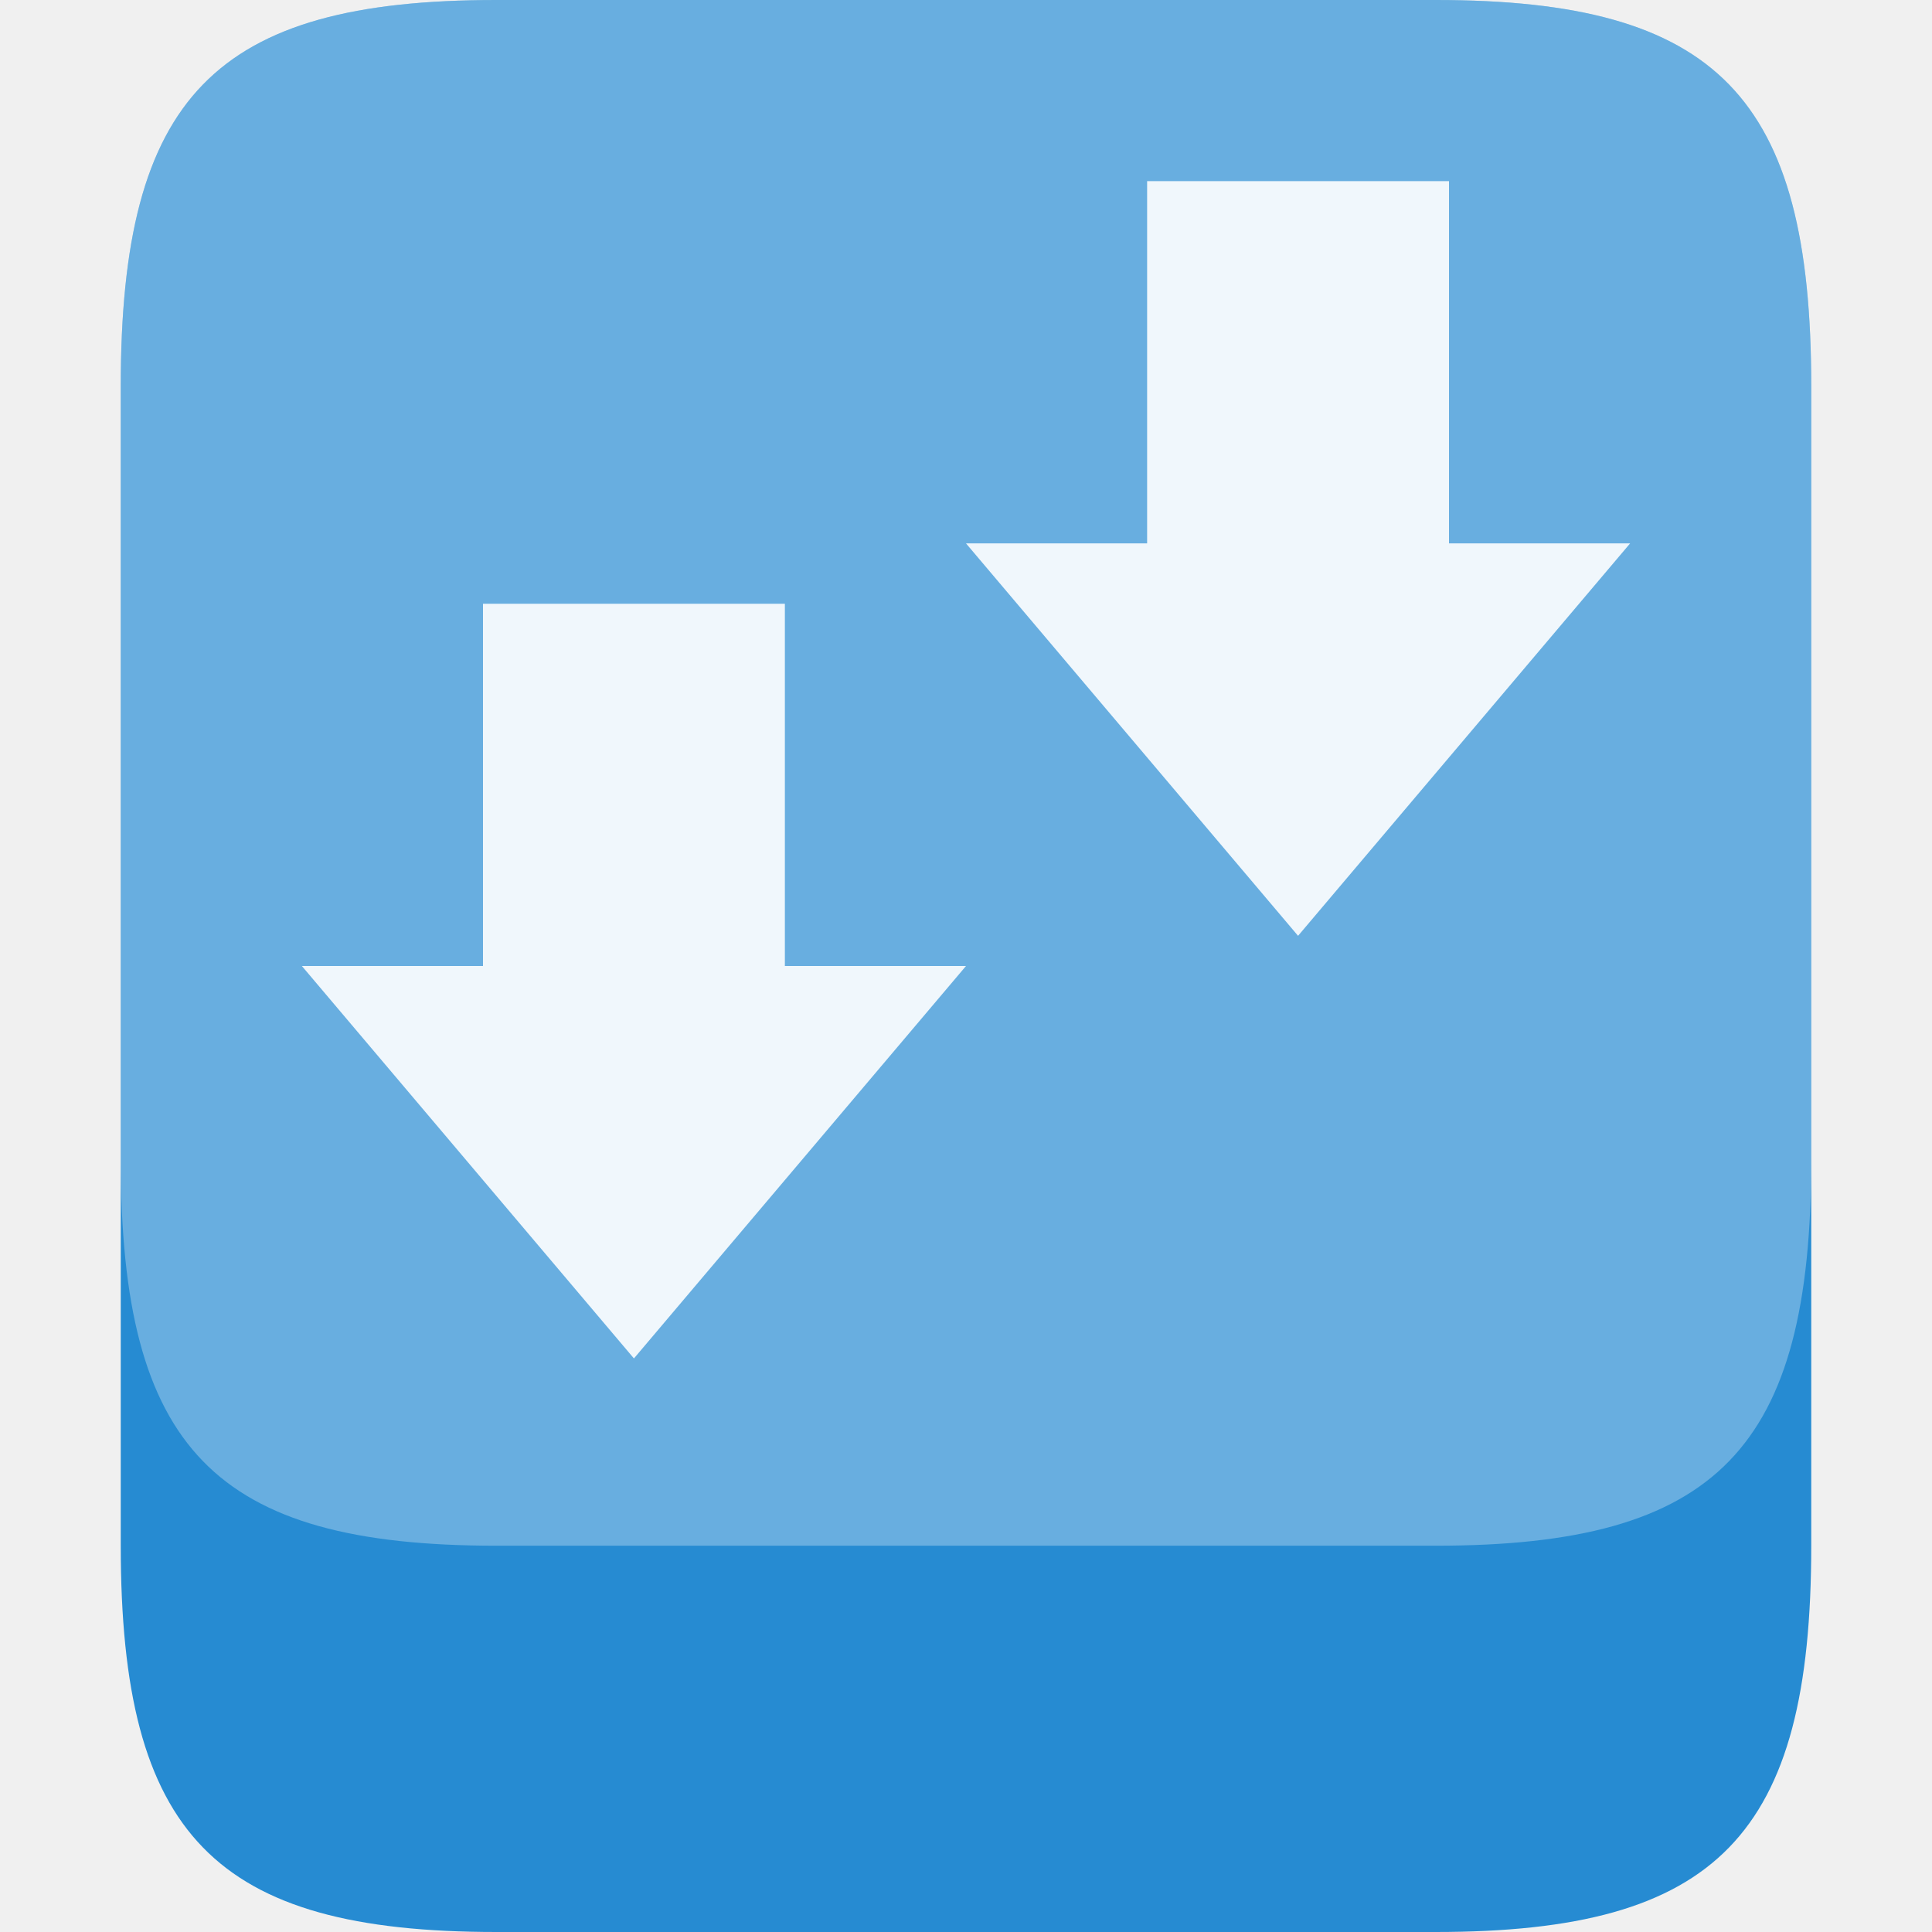
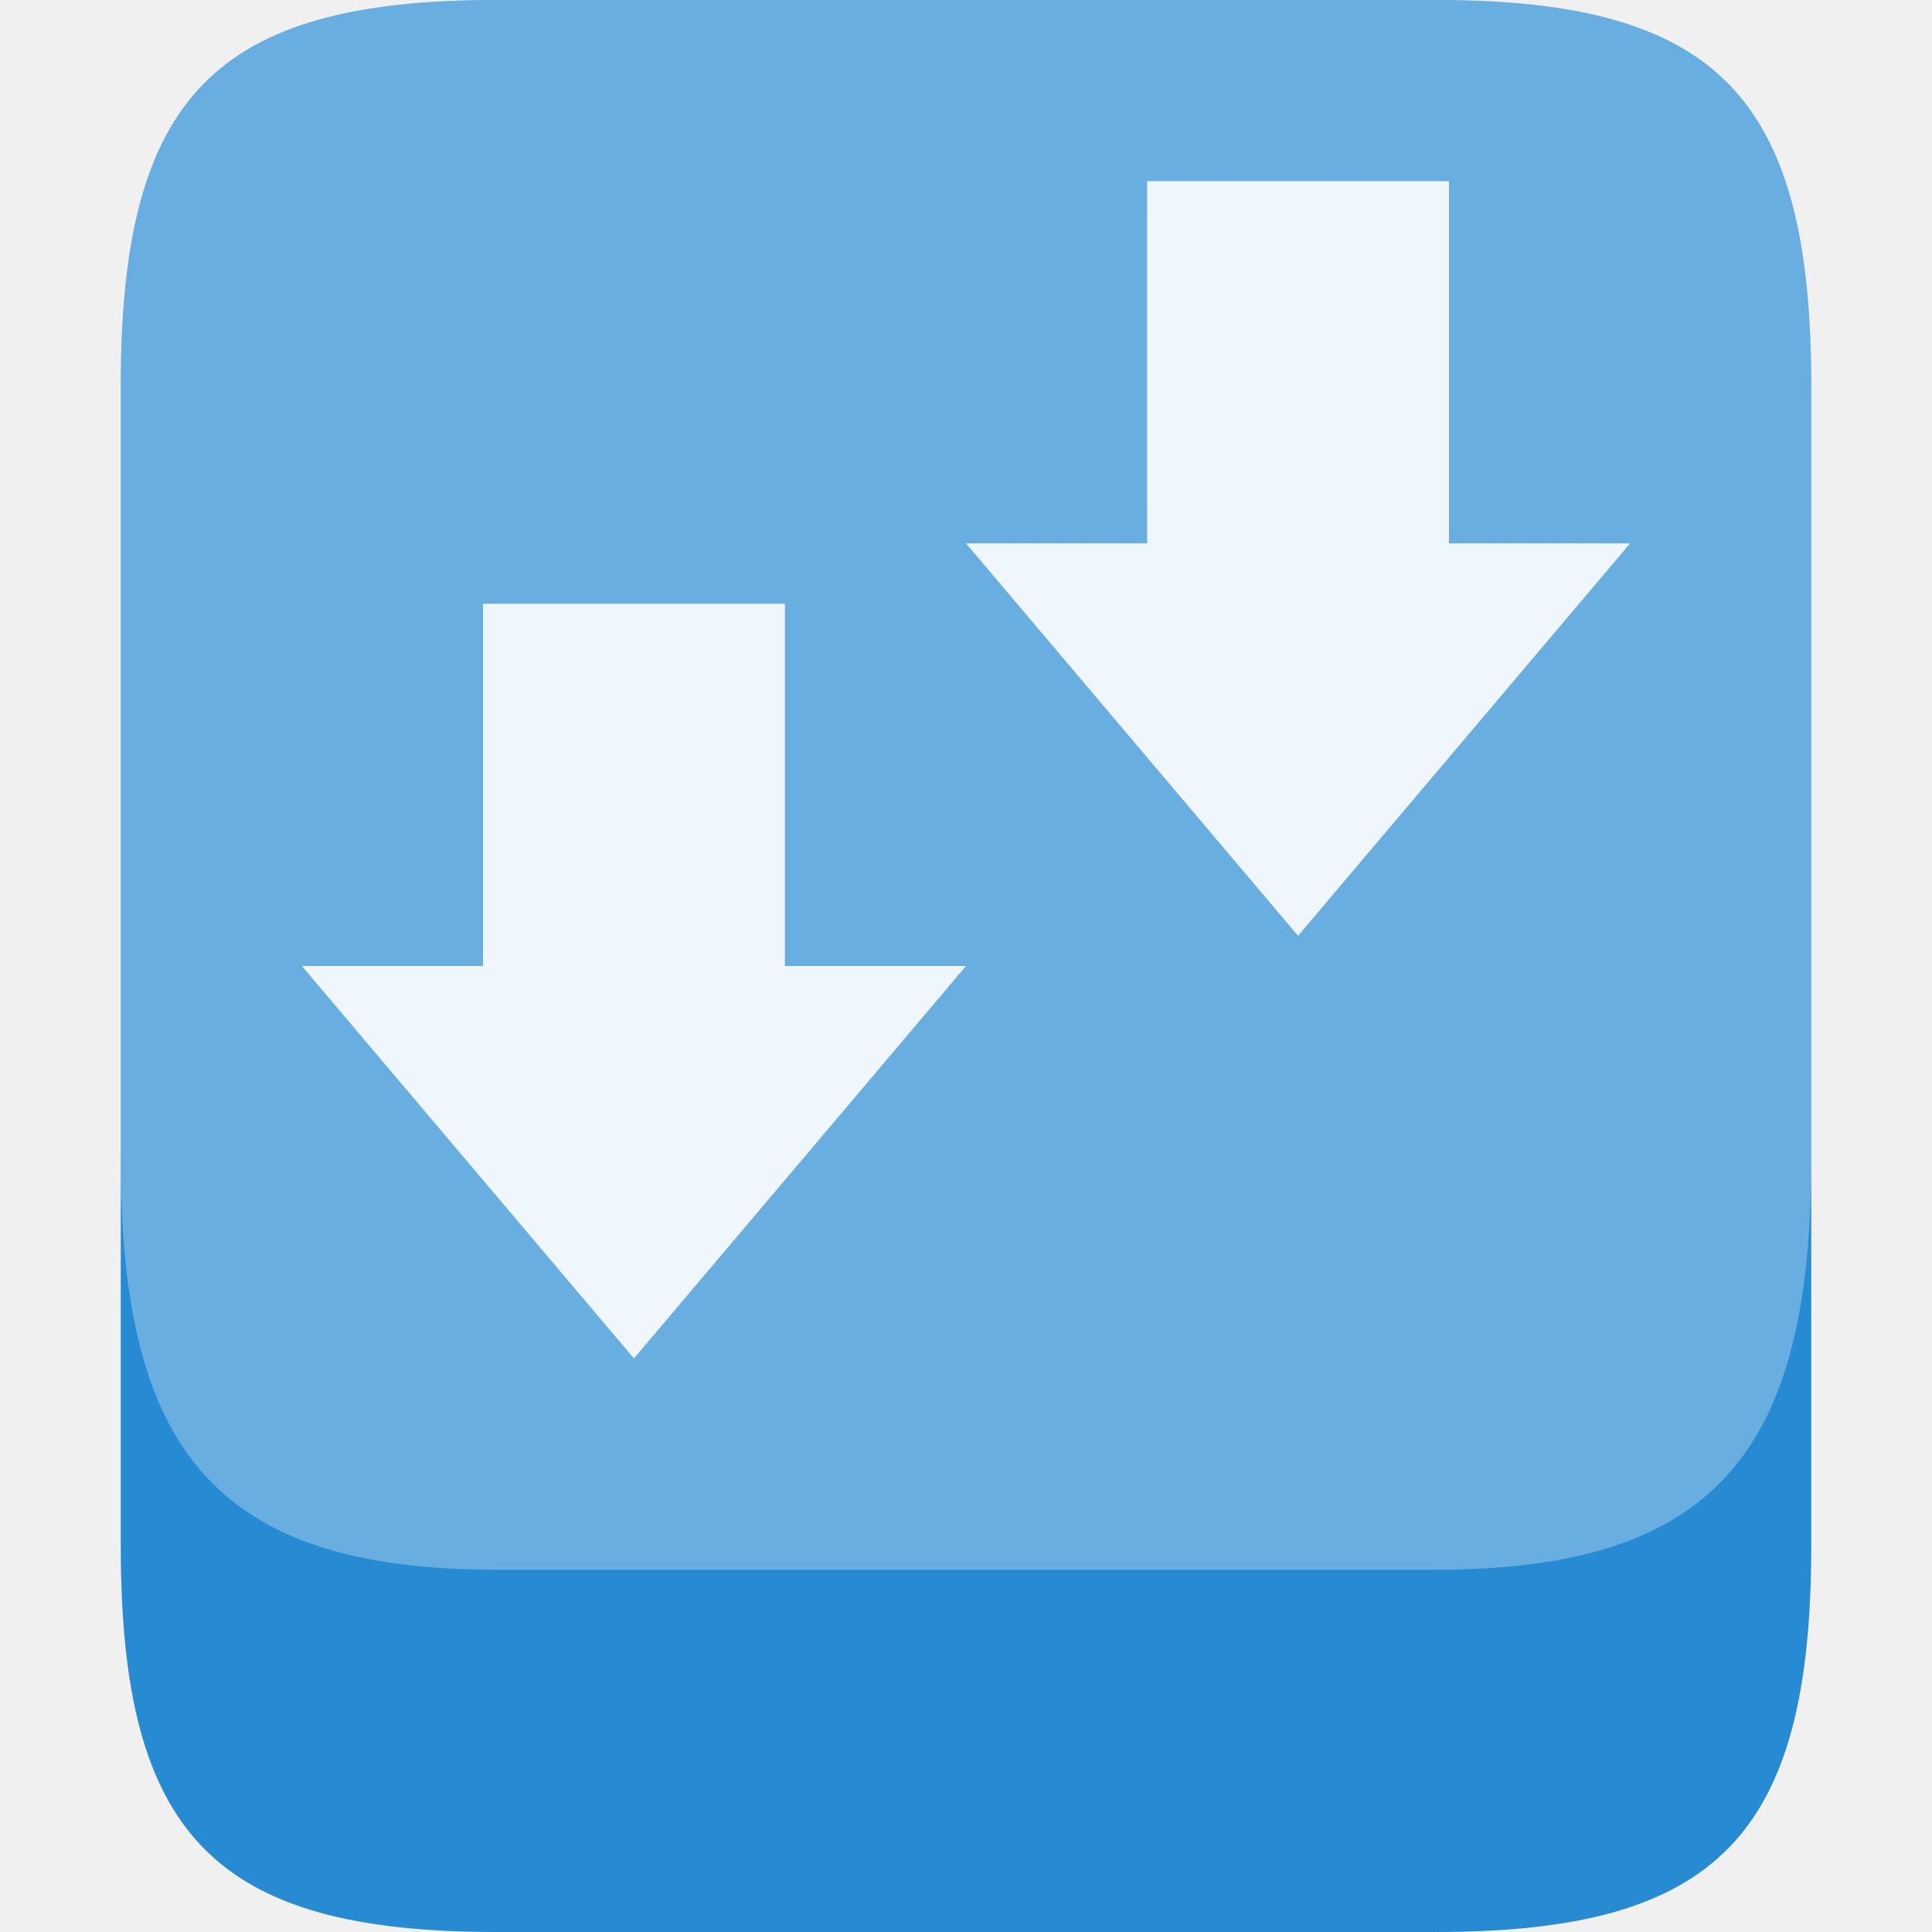
<svg xmlns="http://www.w3.org/2000/svg" width="32" height="32" viewBox="0 0 32 32" id="svg2" version="1.1">
  <defs id="defs14" />
  <path style="fill:#268bd2;fill-rule:evenodd" d="M 8.223 0 L 23.777 0 C 28.445 0 30 1.602 30 6.398 L 30 25.602 C 30 30.398 28.445 32 23.777 32 L 8.223 32 C 3.555 32 2 30.398 2 25.602 L 2 6.398 C 2 1.602 3.555 0 8.223 0 Z " id="path4" />
-   <path id="path8" d="M 8.223,0 23.777,0 C 28.445,0 30,1.602 30,6.398 l 0,12.801 C 30,24 28.445,25.602 23.777,25.602 l -15.555,0 C 3.555,25.602 2,24 2,19.199 L 2,6.398 C 2,1.602 3.555,0 8.223,0 Z" style="fill:#ffffff;fill-opacity:0.302;fill-rule:evenodd" />
+   <path id="path8" d="M 8.223,0 23.777,0 C 28.445,0 30,1.602 30,6.398 l 0,12.801 C 30,24 28.445,26 23.777,26 L 8.223,26 C 3.555,26 2,24 2,19.199 L 2,6.398 C 2,1.602 3.555,0 8.223,0 Z" style="fill:#ffffff;fill-opacity:0.302;fill-rule:evenodd" />
  <path id="path10" d="M 16,16 10.5,22.5 5,16 l 3,0 L 8,10 l 5,0 0,6 z" style="fill:#ffffff;fill-opacity:0.902" />
  <path id="path10-3" d="M 27,9 21.5,15.5 16,9 l 3,0 0,-6 5,0 0,6 z" style="fill:#ffffff;fill-opacity:0.902" />
</svg>
